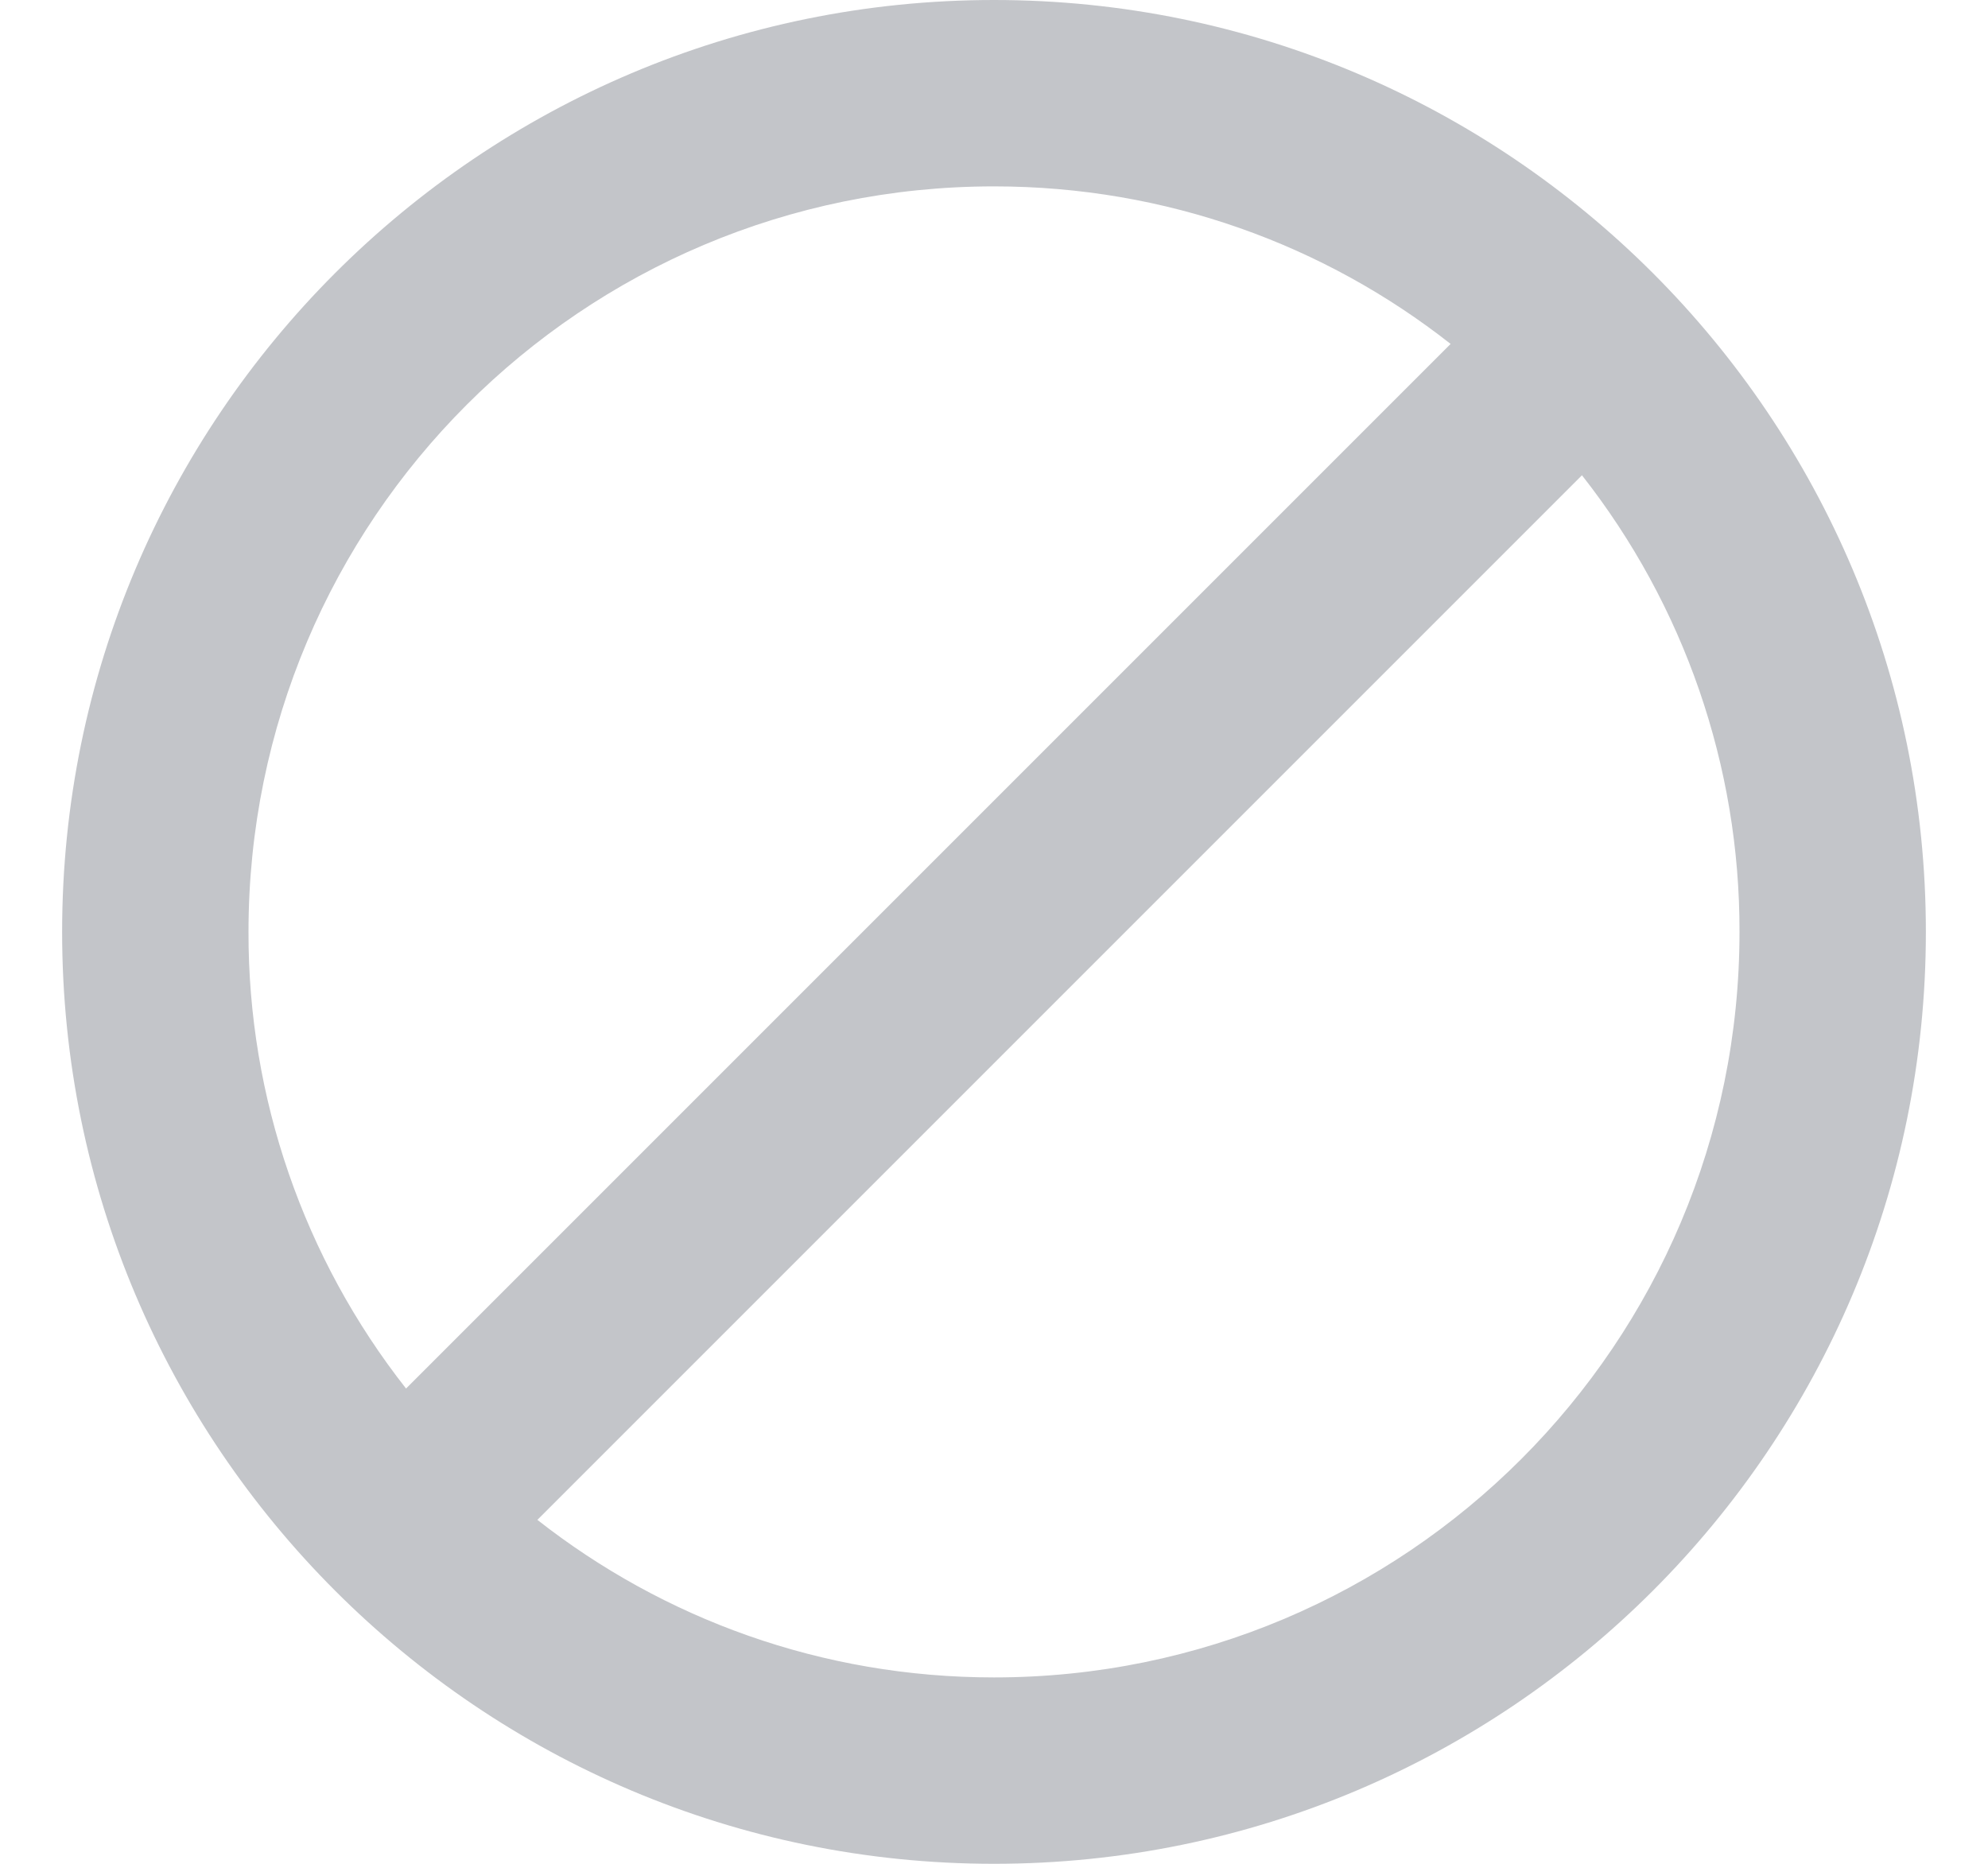
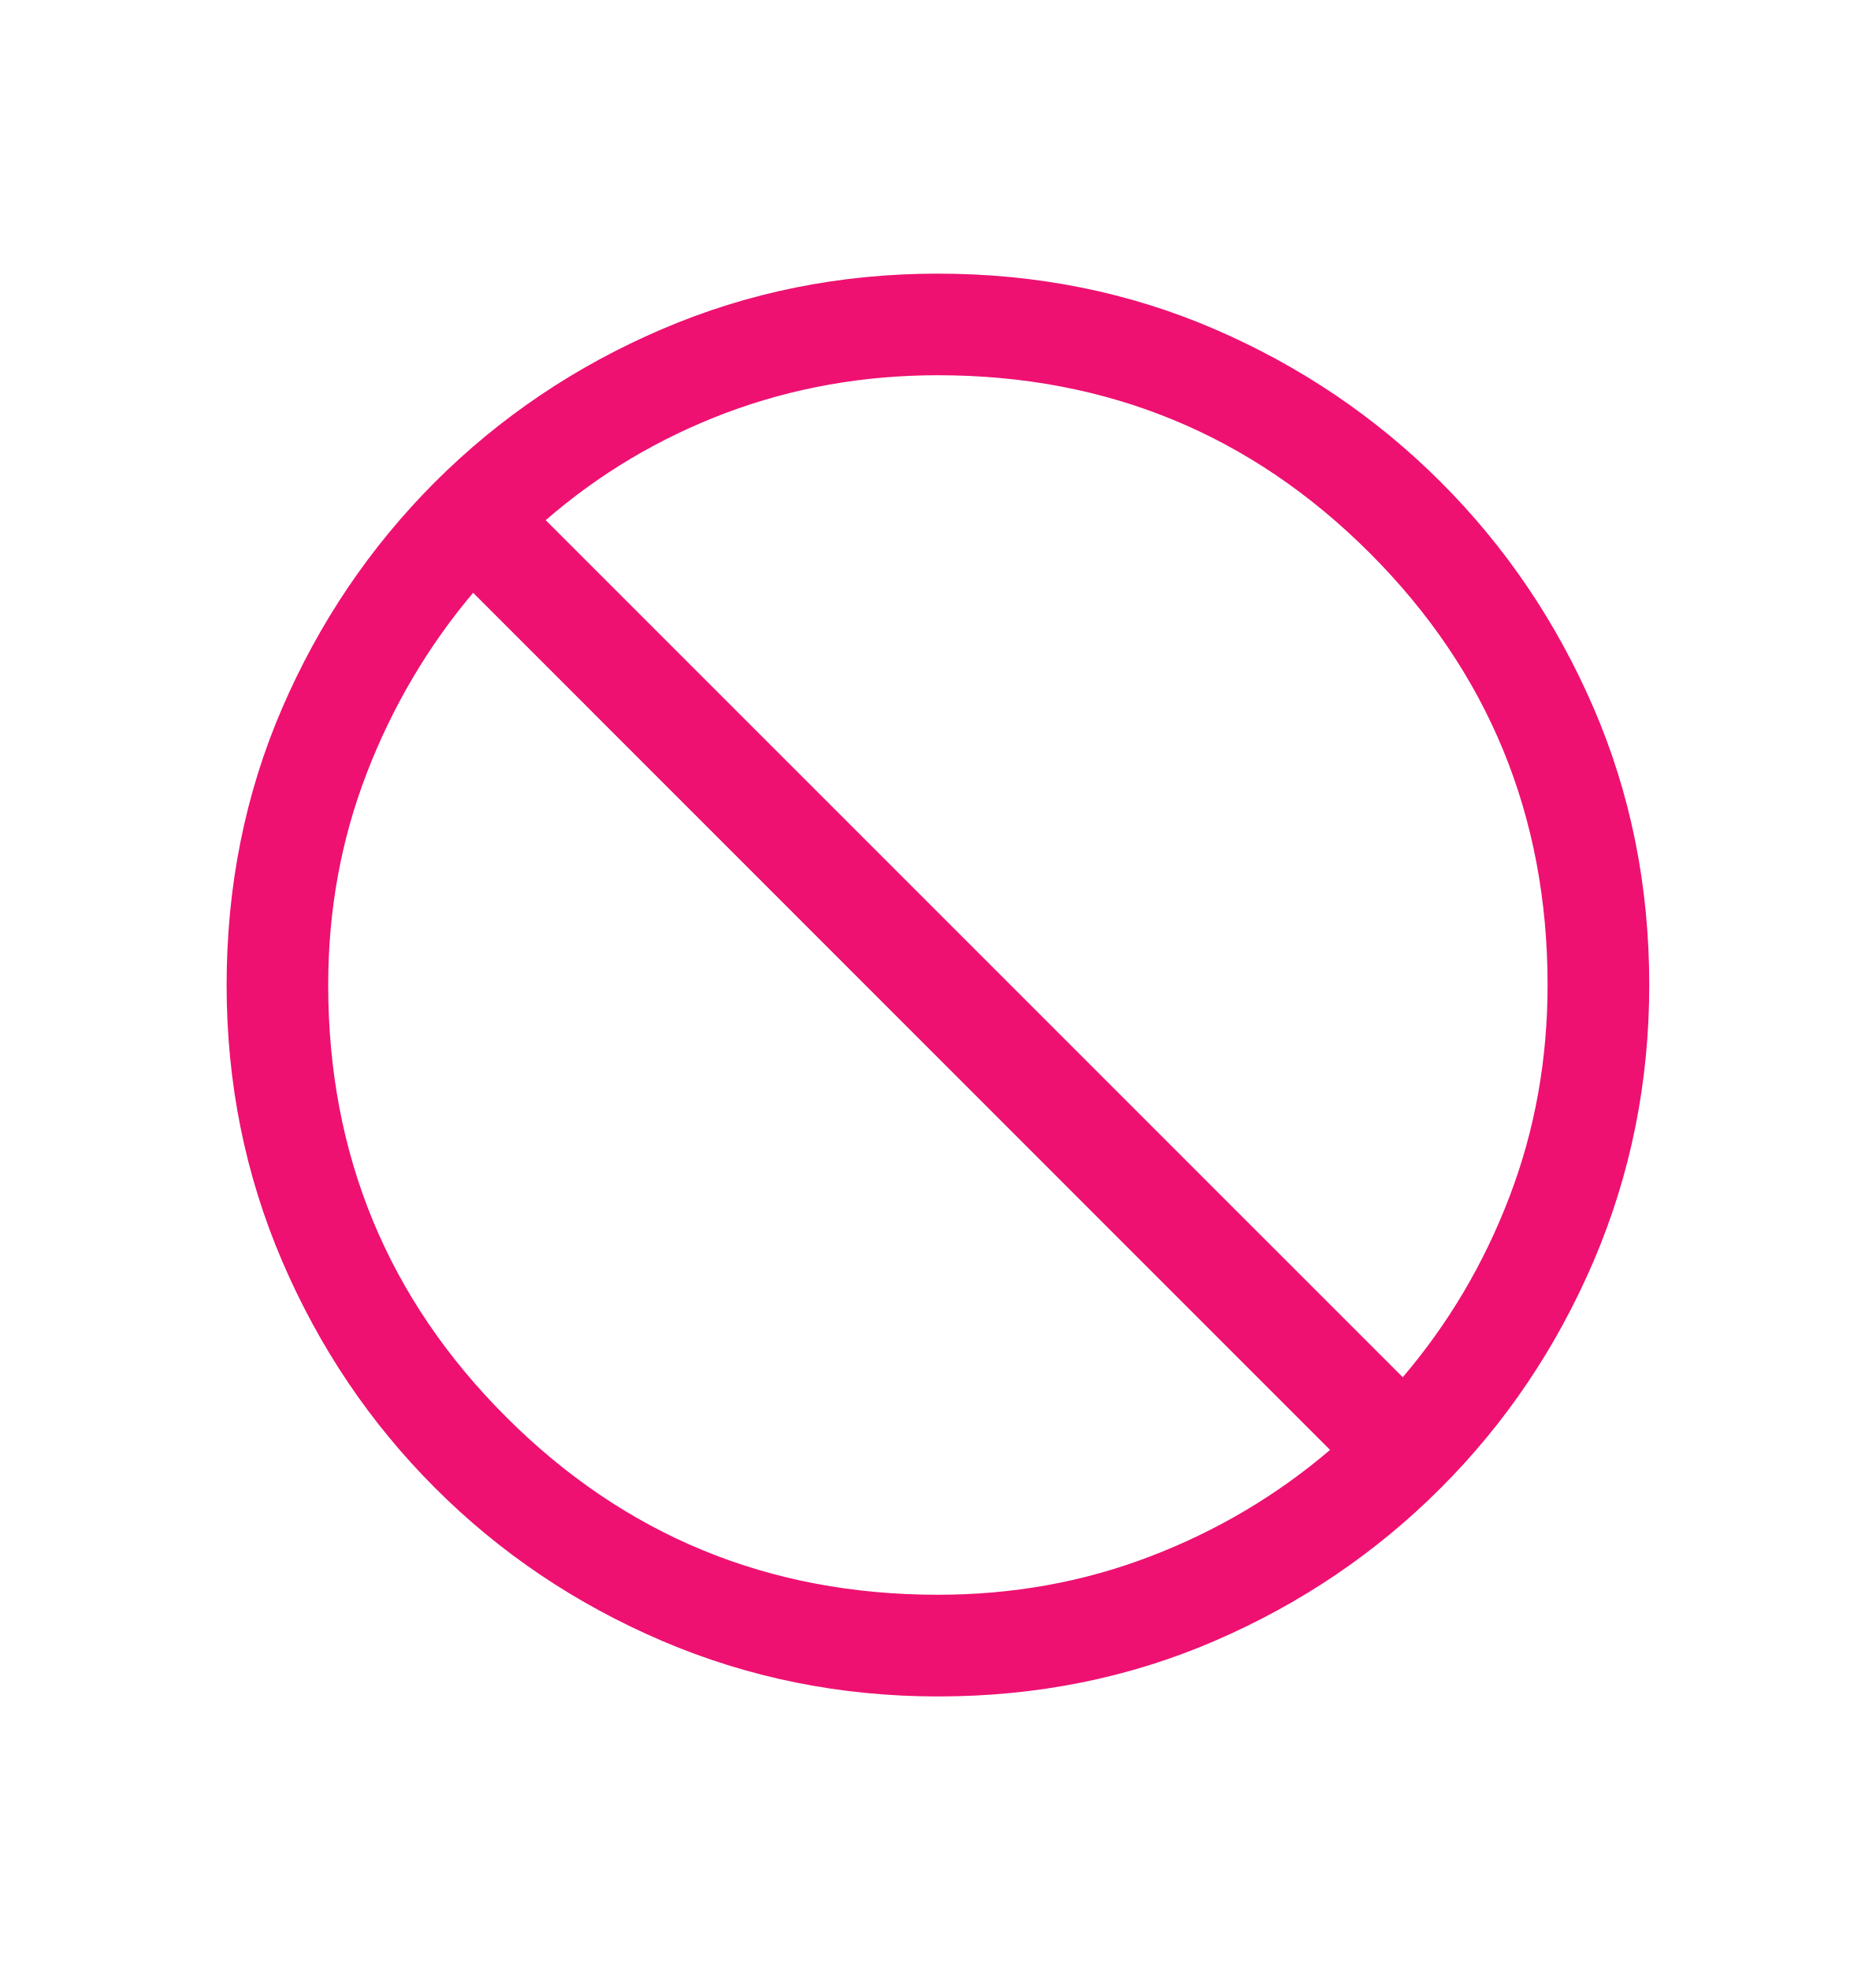
- <svg xmlns="http://www.w3.org/2000/svg" width="16" height="15" viewBox="0 0 16 15" fill="none">
-   <path d="M8 0C3.86 0 0.5 3.36 0.5 7.5C0.5 11.64 3.86 15 8 15C12.14 15 15.5 11.64 15.5 7.5C15.5 3.36 12.14 0 8 0ZM2 7.5C2 4.185 4.685 1.5 8 1.5C9.387 1.5 10.662 1.972 11.675 2.768L3.268 11.175C2.444 10.127 1.997 8.833 2 7.5ZM8 13.5C6.612 13.5 5.338 13.027 4.325 12.232L12.732 3.825C13.556 4.873 14.003 6.167 14 7.5C14 10.815 11.315 13.5 8 13.5Z" fill="#C3C5C9" />
+ <svg xmlns="http://www.w3.org/2000/svg" width="20" height="21" viewBox="0 0 20 21" fill="none">
+   <mask id="mask0_9981_24648" style="mask-type:alpha" maskUnits="userSpaceOnUse" x="0" y="0" width="20" height="21">
+     <rect y="0.5" width="20" height="20" fill="#D9D9D9" />
+   </mask>
+   <g mask="url(#mask0_9981_24648)">
+     <path d="M10.001 18.084C8.961 18.084 7.981 17.886 7.059 17.492C6.137 17.097 5.33 16.554 4.639 15.862C3.947 15.171 3.403 14.364 3.008 13.443C2.613 12.521 2.416 11.541 2.416 10.502C2.416 9.448 2.613 8.464 3.008 7.549C3.403 6.635 3.946 5.831 4.637 5.139C5.329 4.448 6.135 3.904 7.057 3.509C7.978 3.114 8.959 2.917 9.998 2.917C11.051 2.917 12.035 3.114 12.95 3.509C13.865 3.904 14.668 4.447 15.36 5.138C16.052 5.83 16.595 6.633 16.99 7.547C17.385 8.462 17.583 9.446 17.583 10.499C17.583 11.538 17.385 12.519 16.991 13.441C16.596 14.363 16.053 15.169 15.361 15.861C14.67 16.553 13.867 17.096 12.952 17.491C12.038 17.886 11.054 18.084 10.001 18.084ZM9.999 17C10.795 17 11.548 16.865 12.258 16.593C12.968 16.322 13.609 15.943 14.18 15.456L5.044 6.319C4.562 6.891 4.184 7.532 3.91 8.242C3.636 8.952 3.499 9.705 3.499 10.5C3.499 12.306 4.131 13.841 5.395 15.104C6.659 16.368 8.194 17 9.999 17ZM14.955 14.681C15.442 14.11 15.821 13.469 16.092 12.759C16.364 12.049 16.499 11.296 16.499 10.5C16.499 8.695 15.867 7.16 14.604 5.896C13.34 4.632 11.805 4 9.999 4C9.202 4 8.447 4.135 7.735 4.403C7.024 4.672 6.385 5.053 5.818 5.545L14.955 14.681Z" fill="#EE1171" />
+   </g>
</svg>
